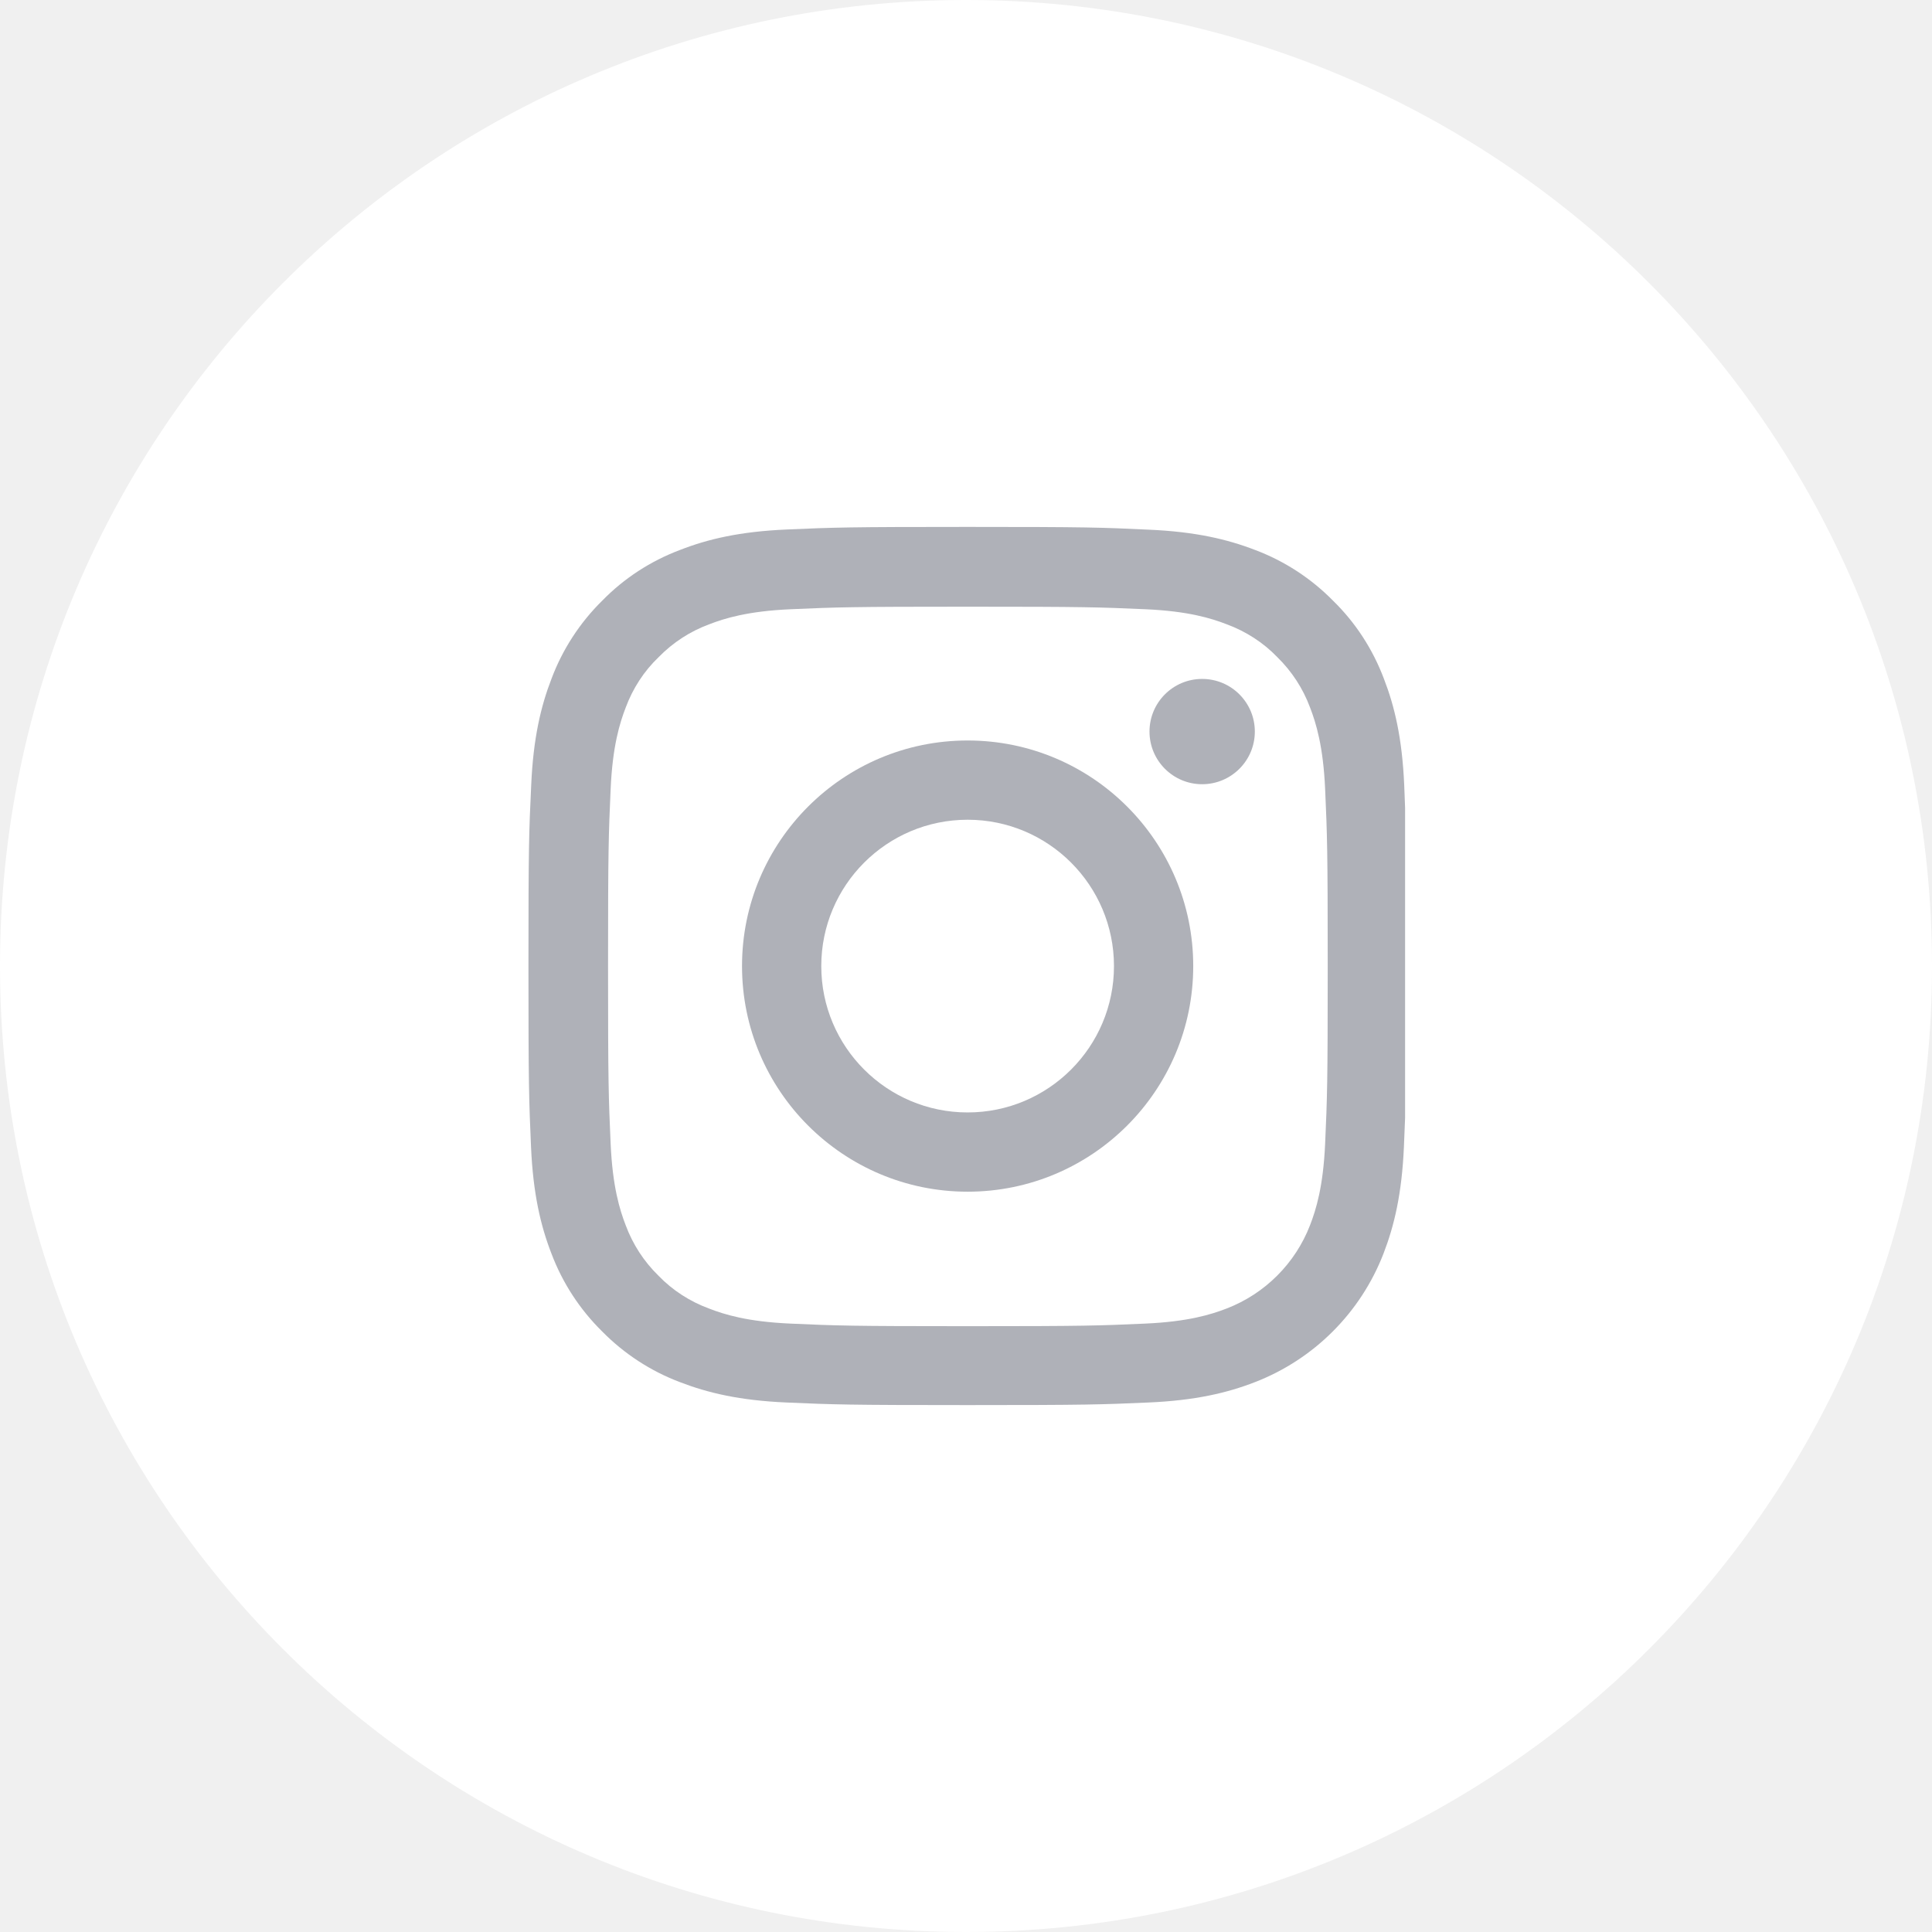
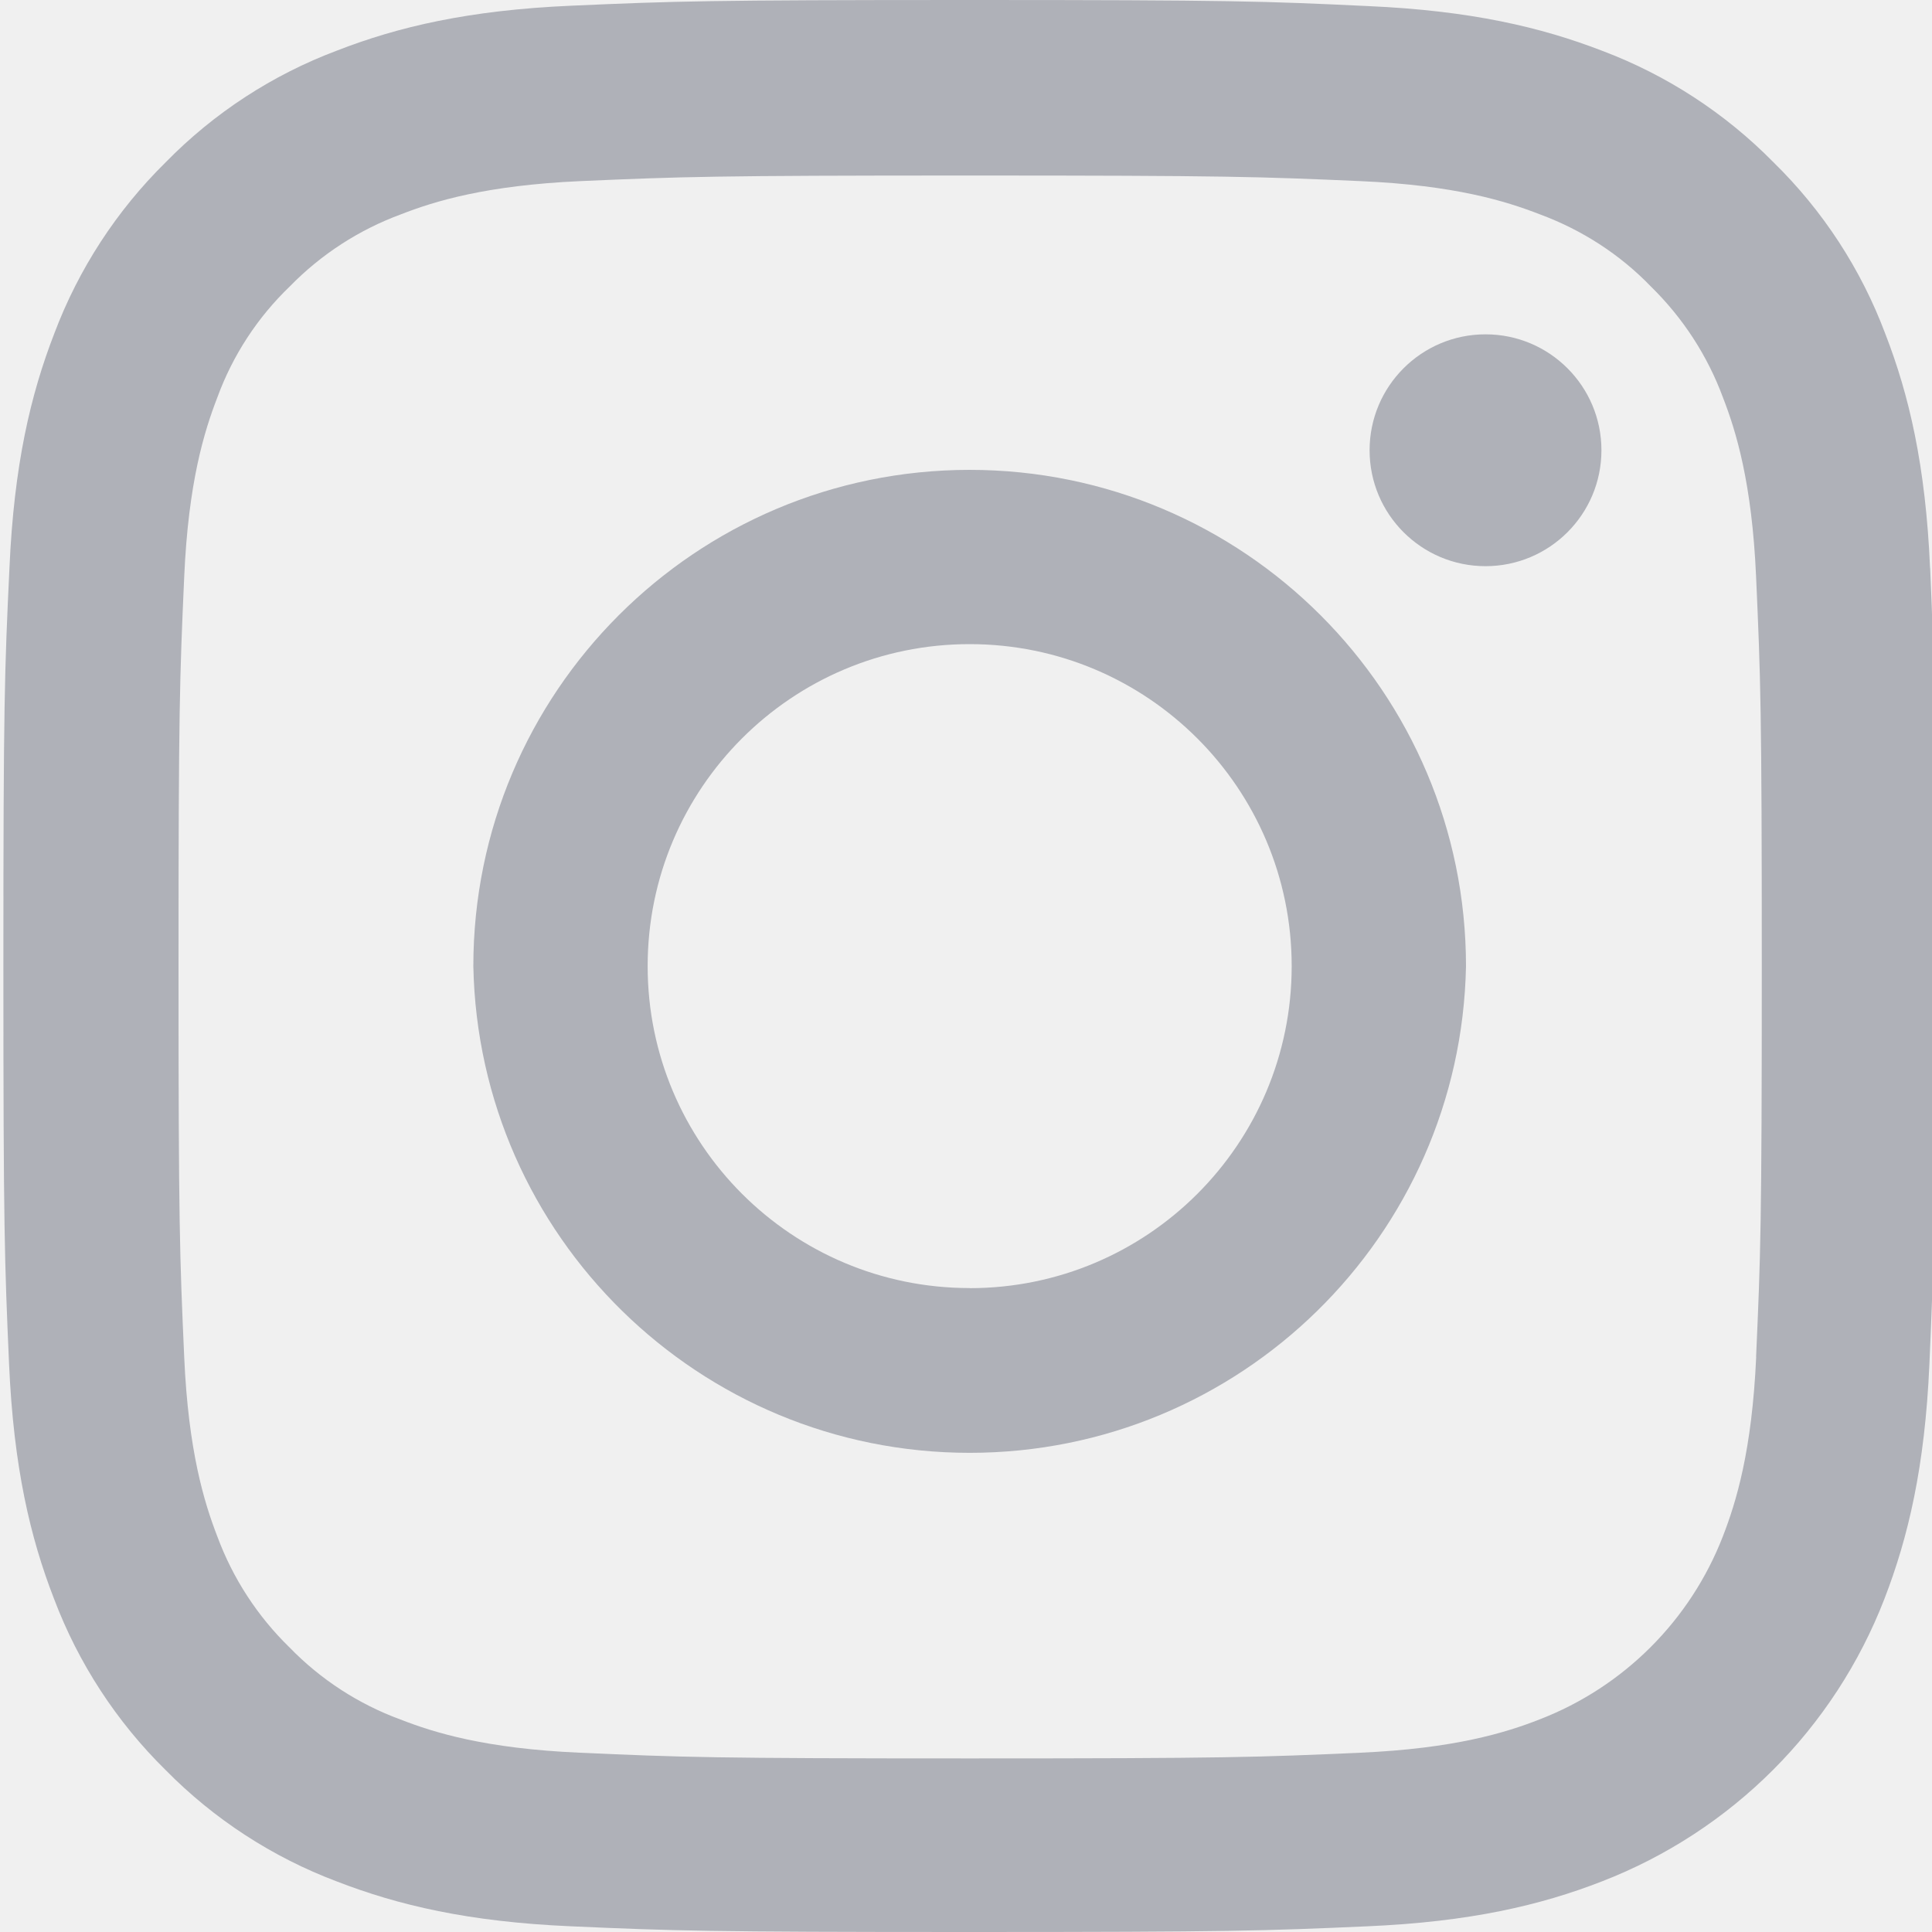
- <svg xmlns="http://www.w3.org/2000/svg" width="44" height="44" viewBox="0 0 44 44" fill="none">
-   <path d="M44 22C44 28.075 41.538 33.575 37.556 37.556C33.575 41.538 28.075 44 22 44C15.925 44 10.425 41.538 6.444 37.556C2.462 33.575 0 28.075 0 22C0 15.925 2.462 10.425 6.444 6.444C10.425 2.462 15.925 -3.05176e-05 22 -3.05176e-05C28.075 -3.05176e-05 33.575 2.462 37.556 6.444C41.538 10.425 44 15.925 44 22Z" fill="white" />
-   <g clip-path="url(#clip0)">
-     <path d="M31.98 17.88C31.934 16.817 31.762 16.087 31.516 15.454C31.262 14.782 30.871 14.18 30.359 13.68C29.859 13.172 29.253 12.777 28.589 12.527C27.952 12.281 27.226 12.109 26.163 12.063C25.092 12.012 24.753 12 22.037 12C19.322 12 18.982 12.012 17.915 12.059C16.852 12.105 16.122 12.277 15.489 12.524C14.817 12.777 14.215 13.168 13.715 13.68C13.207 14.18 12.813 14.786 12.563 15.45C12.316 16.087 12.145 16.813 12.098 17.876C12.047 18.947 12.035 19.287 12.035 22.002C12.035 24.717 12.047 25.057 12.094 26.124C12.141 27.186 12.313 27.917 12.559 28.55C12.813 29.222 13.207 29.824 13.715 30.324C14.215 30.832 14.821 31.227 15.485 31.477C16.122 31.723 16.849 31.895 17.911 31.941C18.978 31.988 19.318 32 22.033 32C24.749 32 25.088 31.988 26.155 31.941C27.218 31.895 27.948 31.723 28.581 31.477C29.925 30.957 30.988 29.894 31.508 28.55C31.754 27.913 31.926 27.186 31.973 26.124C32.02 25.057 32.031 24.717 32.031 22.002C32.031 19.287 32.027 18.947 31.98 17.88ZM30.179 26.046C30.136 27.023 29.972 27.55 29.836 27.901C29.5 28.773 28.808 29.464 27.937 29.8C27.585 29.937 27.054 30.101 26.081 30.144C25.026 30.191 24.71 30.203 22.041 30.203C19.373 30.203 19.052 30.191 18.001 30.144C17.024 30.101 16.497 29.937 16.145 29.8C15.712 29.64 15.317 29.386 14.997 29.054C14.665 28.73 14.411 28.339 14.25 27.905C14.114 27.554 13.95 27.023 13.907 26.05C13.86 24.995 13.848 24.678 13.848 22.01C13.848 19.341 13.86 19.021 13.907 17.97C13.95 16.993 14.114 16.466 14.25 16.114C14.411 15.68 14.665 15.286 15.001 14.965C15.325 14.633 15.716 14.379 16.149 14.219C16.501 14.082 17.032 13.918 18.005 13.875C19.06 13.829 19.377 13.817 22.045 13.817C24.717 13.817 25.034 13.829 26.085 13.875C27.062 13.918 27.589 14.082 27.941 14.219C28.374 14.379 28.769 14.633 29.089 14.965C29.421 15.29 29.675 15.68 29.836 16.114C29.972 16.466 30.136 16.997 30.179 17.97C30.226 19.025 30.238 19.341 30.238 22.01C30.238 24.678 30.226 24.991 30.179 26.046Z" fill="#AFB1B8" />
-     <path d="M22.037 16.864C19.201 16.864 16.899 19.165 16.899 22.002C16.899 24.838 19.201 27.14 22.037 27.14C24.874 27.14 27.175 24.838 27.175 22.002C27.175 19.165 24.874 16.864 22.037 16.864ZM22.037 25.335C20.197 25.335 18.704 23.842 18.704 22.002C18.704 20.162 20.197 18.669 22.037 18.669C23.877 18.669 25.37 20.162 25.37 22.002C25.37 23.842 23.877 25.335 22.037 25.335Z" fill="#AFB1B8" />
-     <path d="M28.578 16.661C28.578 17.323 28.041 17.86 27.378 17.86C26.716 17.86 26.179 17.323 26.179 16.661C26.179 15.999 26.716 15.462 27.378 15.462C28.041 15.462 28.578 15.999 28.578 16.661Z" fill="#AFB1B8" />
+ <svg xmlns="http://www.w3.org/2000/svg" width="20" height="20" fill="none">
+   <g clip-path="url(#clip0)" fill="#AFB1B8">
+     <path d="M19.98 5.88c-.046-1.063-.218-1.793-.464-2.426a4.88 4.88 0 00-1.157-1.774 4.922 4.922 0 00-1.77-1.153C15.952.281 15.226.11 14.163.063 13.093.012 12.753 0 10.037 0 7.322 0 6.982.012 5.915.059 4.853.105 4.122.277 3.49.523A4.88 4.88 0 001.715 1.68 4.924 4.924 0 00.563 3.45C.316 4.087.145 4.813.098 5.876c-.051 1.07-.063 1.41-.063 4.126 0 2.715.012 3.055.059 4.122.047 1.063.219 1.793.465 2.426a4.932 4.932 0 001.156 1.774c.5.508 1.106.902 1.77 1.152.637.247 1.364.419 2.426.465 1.067.047 1.407.059 4.122.059 2.716 0 3.056-.012 4.122-.059 1.063-.046 1.793-.218 2.426-.464a5.116 5.116 0 002.927-2.927c.246-.637.418-1.364.465-2.426.047-1.067.058-1.407.058-4.122s-.004-3.055-.05-4.122zm-1.8 8.166c-.044.977-.208 1.504-.344 1.856a3.318 3.318 0 01-1.9 1.898c-.35.137-.882.301-1.855.344-1.055.047-1.371.059-4.04.059-2.668 0-2.989-.012-4.04-.059-.977-.043-1.504-.207-1.856-.344a3.077 3.077 0 01-1.148-.746 3.11 3.11 0 01-.747-1.148c-.136-.352-.3-.883-.343-1.856-.047-1.055-.059-1.372-.059-4.04 0-2.669.012-2.99.059-4.04.043-.977.207-1.504.343-1.856A3.04 3.04 0 013 2.965a3.105 3.105 0 011.15-.746c.35-.137.882-.3 1.855-.344 1.055-.046 1.372-.058 4.04-.058 2.672 0 2.989.012 4.04.058.977.043 1.504.207 1.856.344.433.16.828.414 1.148.746.332.325.586.715.747 1.15.136.35.3.882.343 1.855.047 1.055.059 1.371.059 4.04 0 2.668-.012 2.98-.059 4.036z" />
+     <path d="M10.037 4.864A5.139 5.139 0 004.9 10.002a5.139 5.139 0 0010.276 0 5.139 5.139 0 00-5.138-5.138zm0 8.47a3.333 3.333 0 11.001-6.666 3.333 3.333 0 010 6.667zM16.578 4.661a1.2 1.2 0 11-2.4 0 1.2 1.2 0 012.4 0z" />
  </g>
  <defs>
    <clipPath id="clip0">
-       <rect width="20" height="20" fill="white" transform="translate(12 12)" />
+       <path fill="#fff" d="M0 0h20v20H0z" />
    </clipPath>
  </defs>
</svg>
